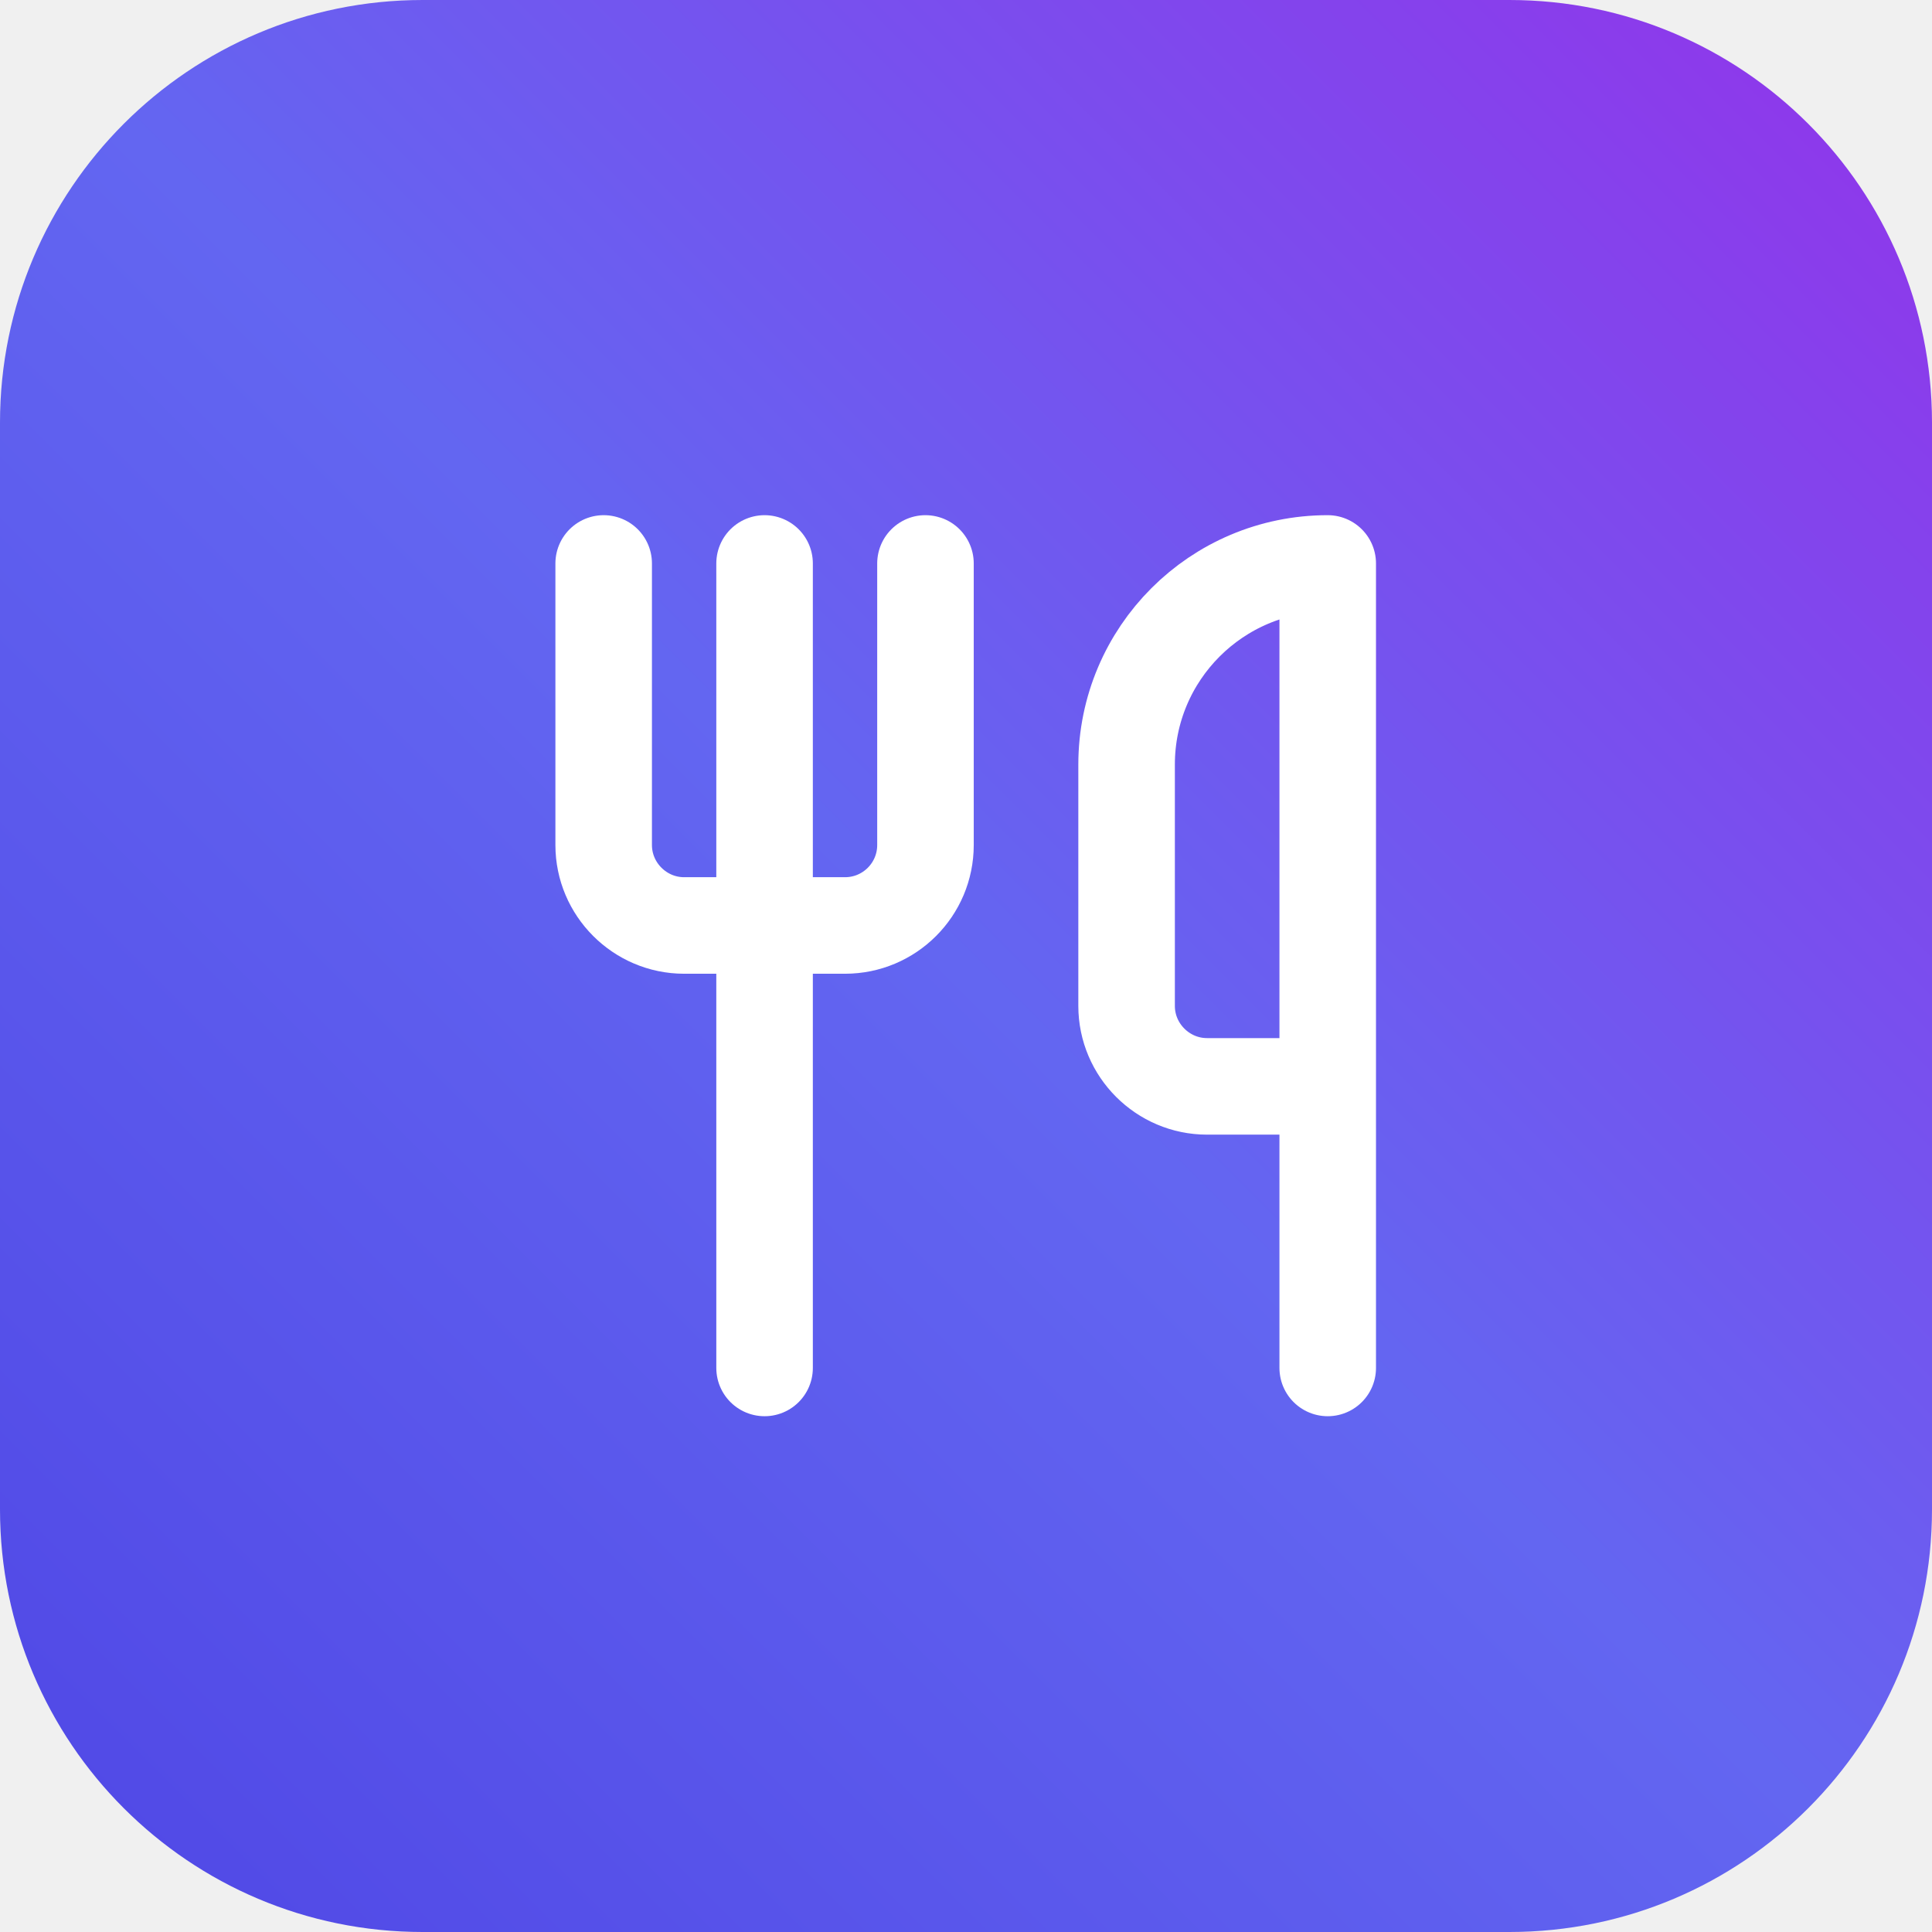
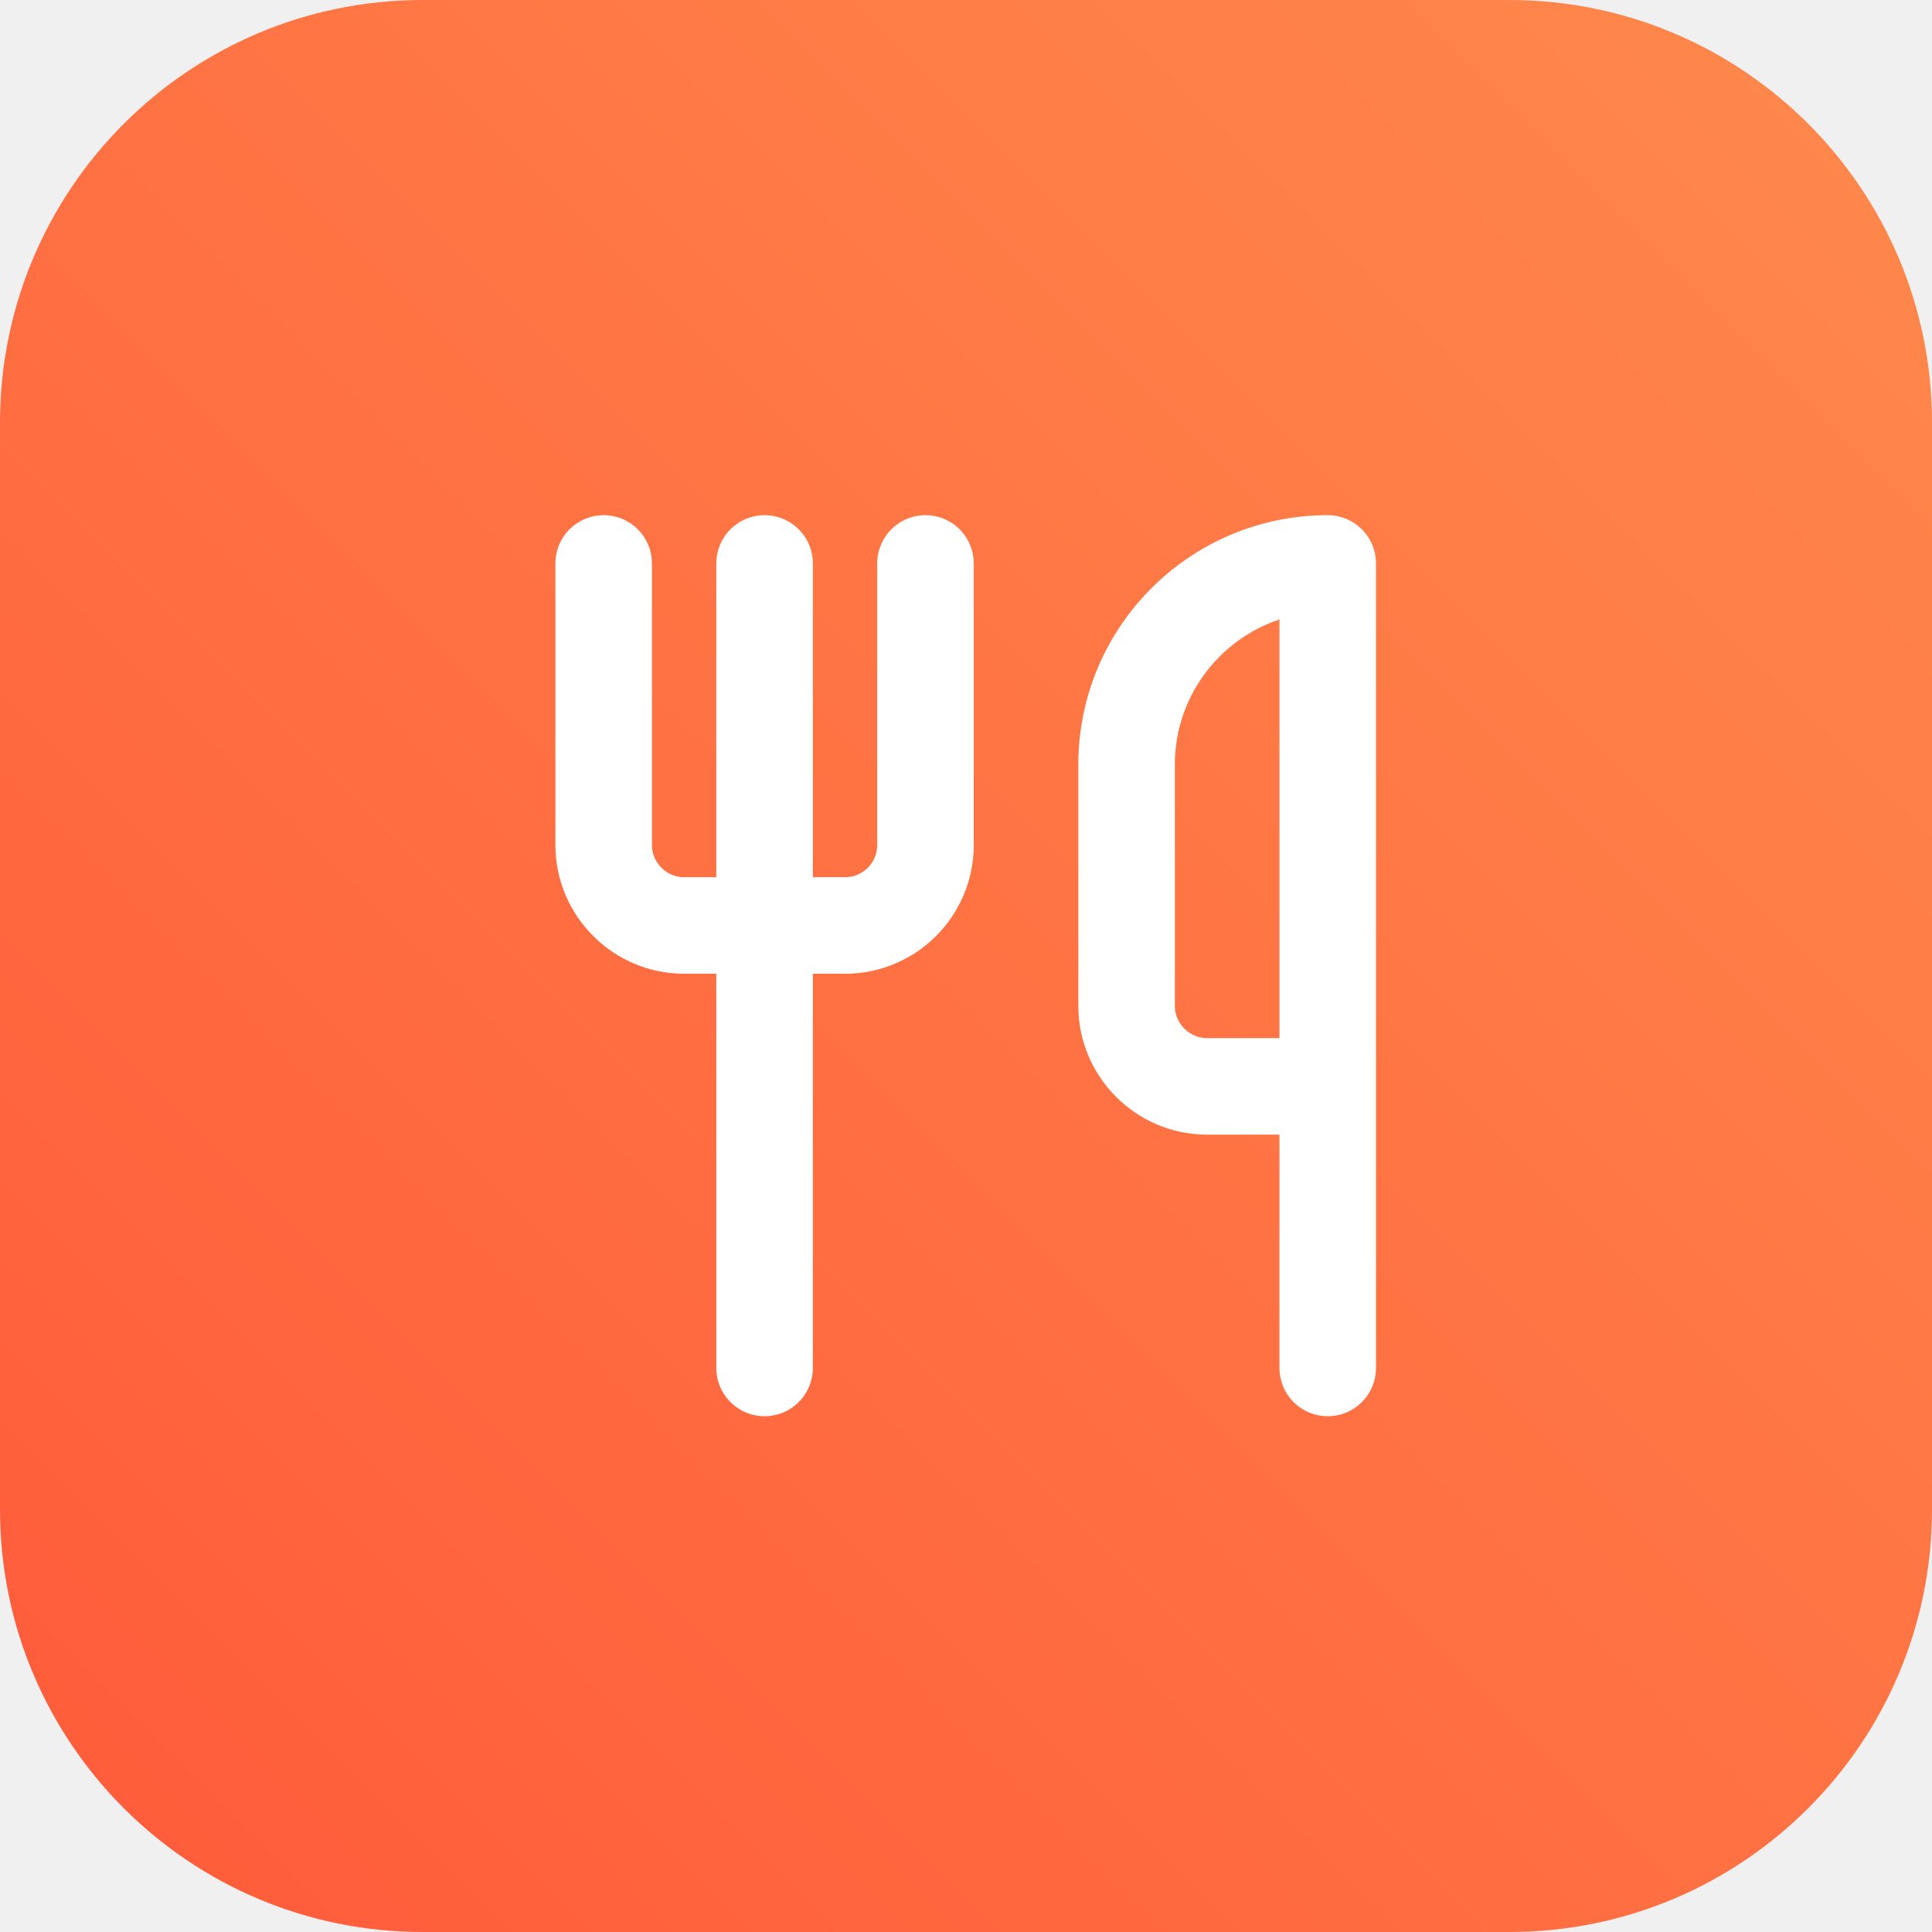
<svg xmlns="http://www.w3.org/2000/svg" viewBox="0 0 512 512">
  <defs>
-     <linearGradient id="bgGrad" x1="0%" y1="100%" x2="100%" y2="0%">
-       <stop offset="0%" stop-color="#4f46e5" />
-       <stop offset="50%" stop-color="#6366f1" />
-       <stop offset="100%" stop-color="#9333ea" />
+     <linearGradient id="g" x1="0%" y1="100%" x2="100%" y2="0%">
+       <stop offset="0%" stop-color="#ff5a3a" />
+       <stop offset="100%" stop-color="#ff8a4c" />
    </linearGradient>
  </defs>
-   <rect width="512" height="512" rx="112" fill="url(#bgGrad)" />
+   <rect width="512" height="512" rx="112" fill="url(#g)" />
  <g transform="translate(128, 128) scale(10.66)" stroke="#ffffff" stroke-width="2.4" fill="none" stroke-linecap="round" stroke-linejoin="round">
    <path d="M3 2v7c0 1.1.9 2 2 2h4a2 2 0 0 0 2-2V2" />
    <path d="M7 2v20" />
    <path d="M21 15V2v0a5 5 0 0 0-5 5v6c0 1.1.9 2 2 2h3Zm0 0v7" />
  </g>
</svg>
